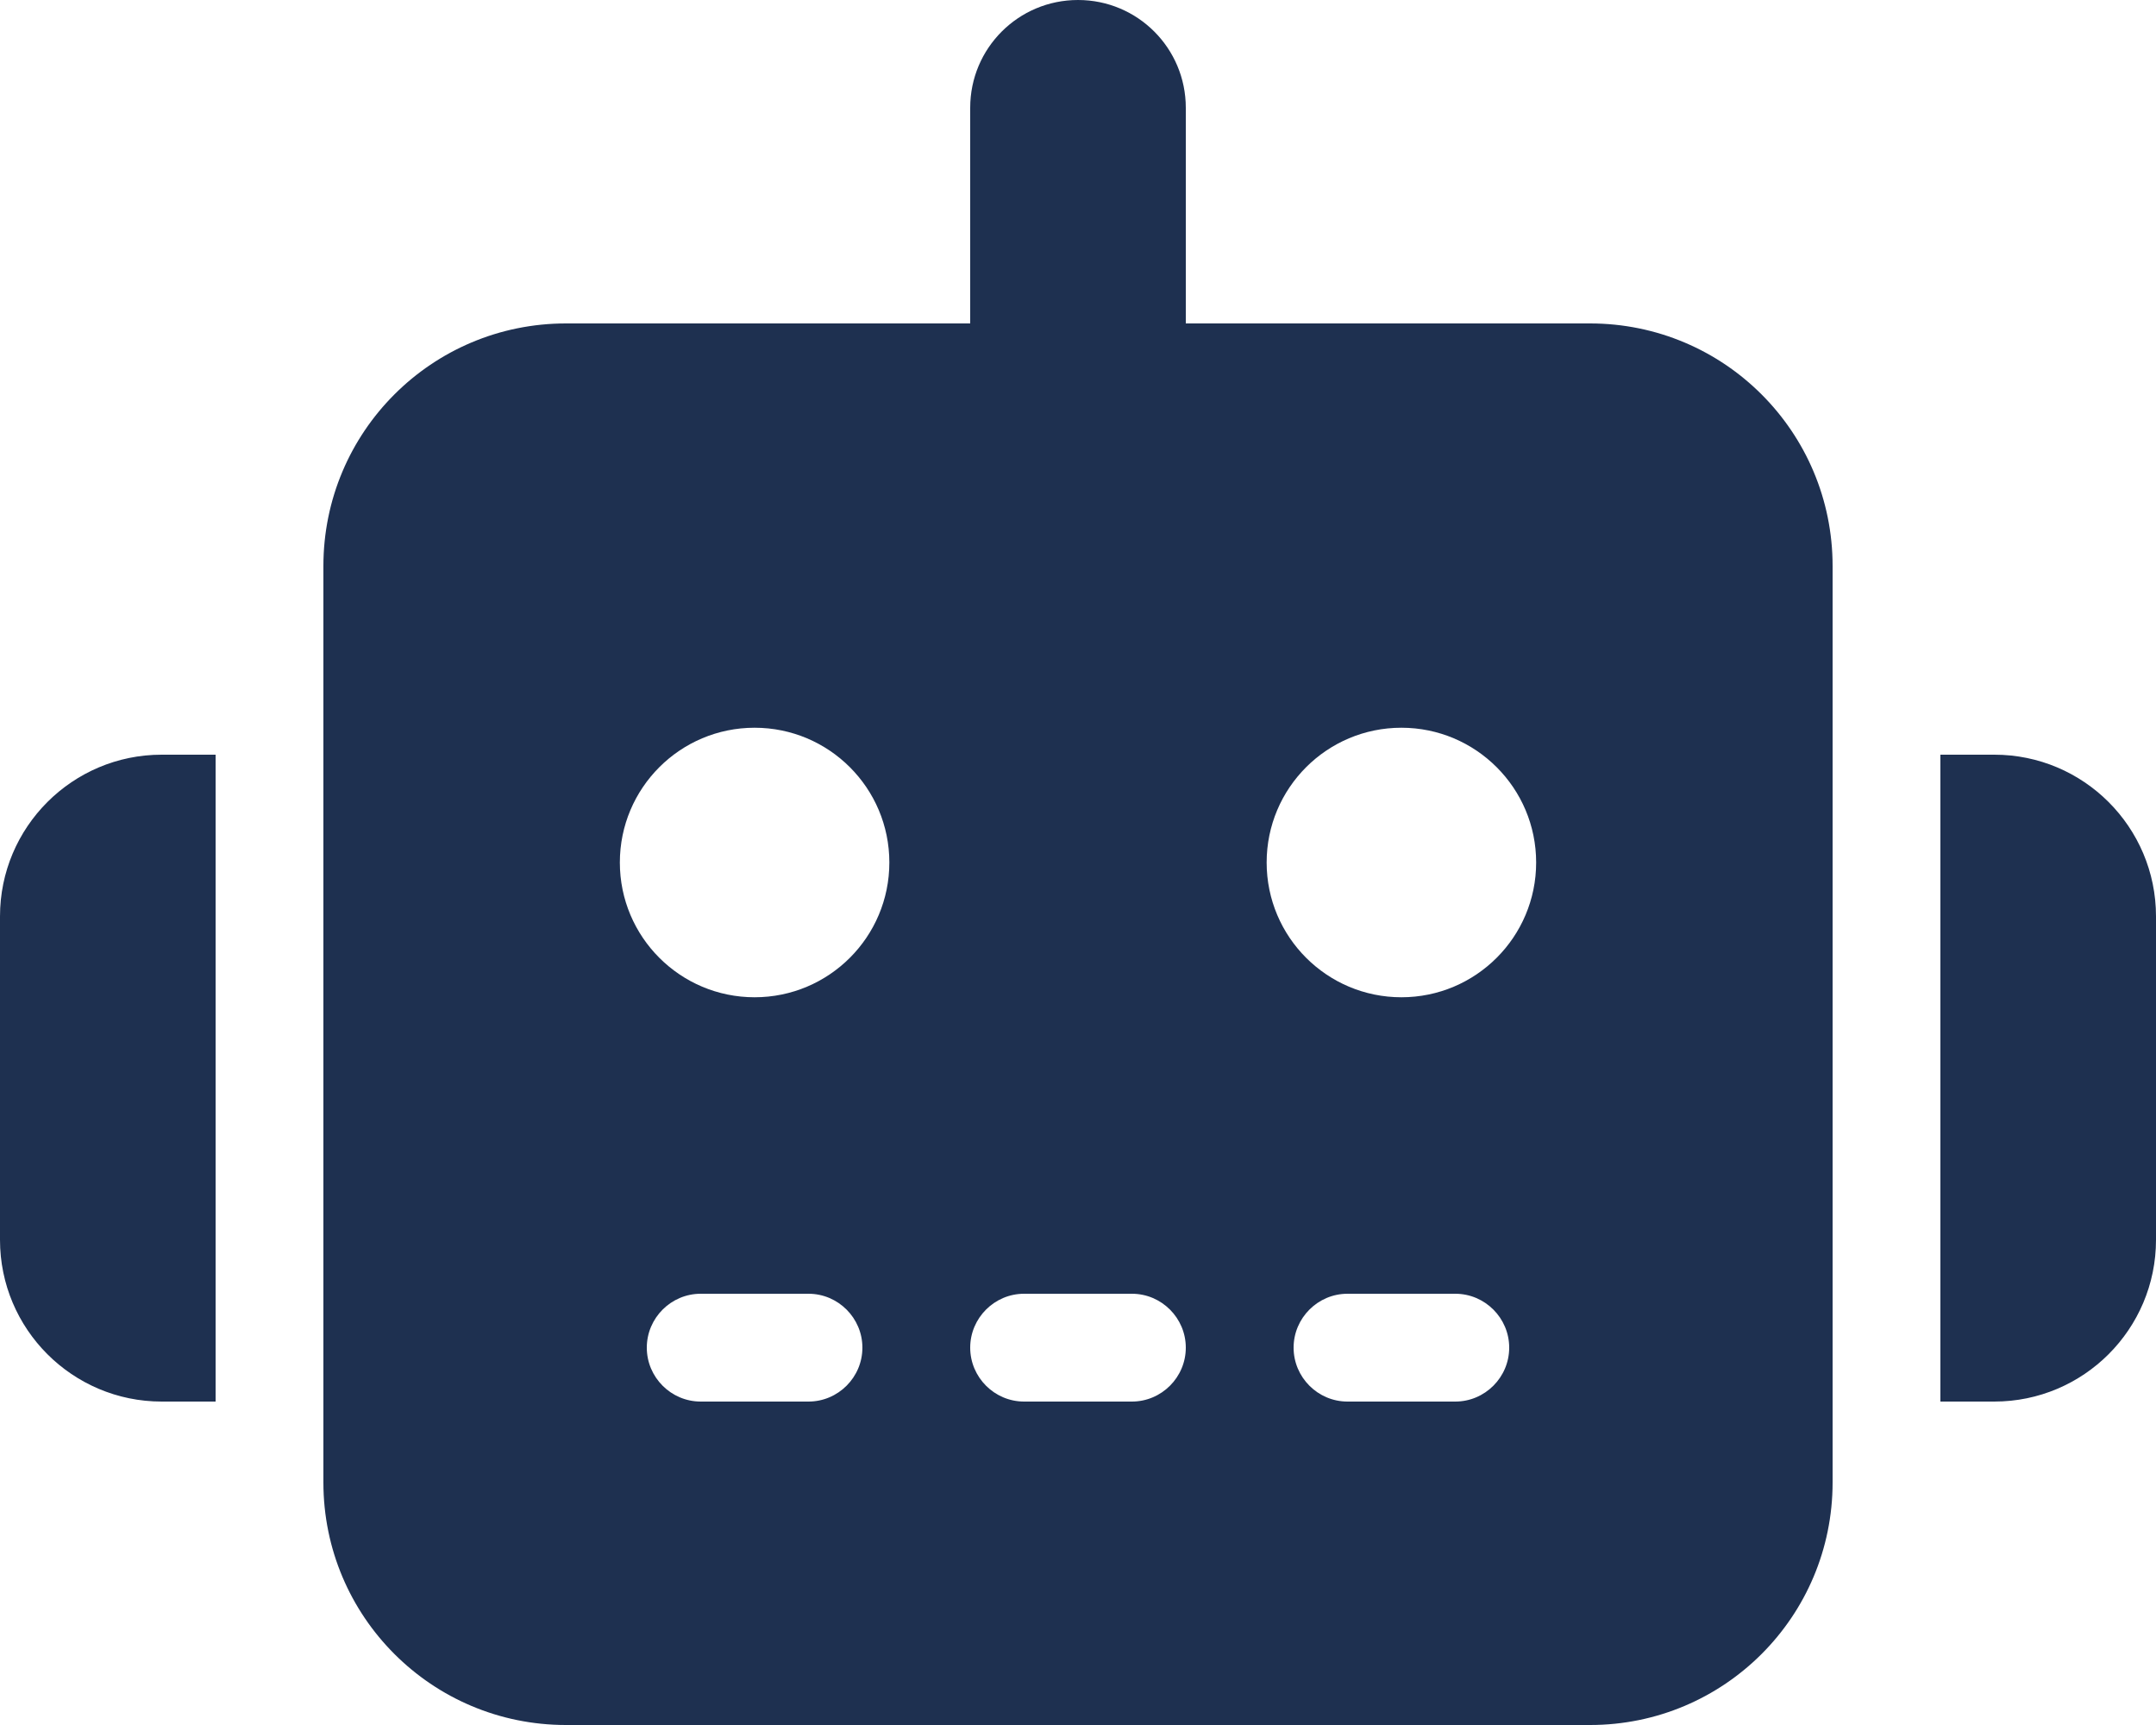
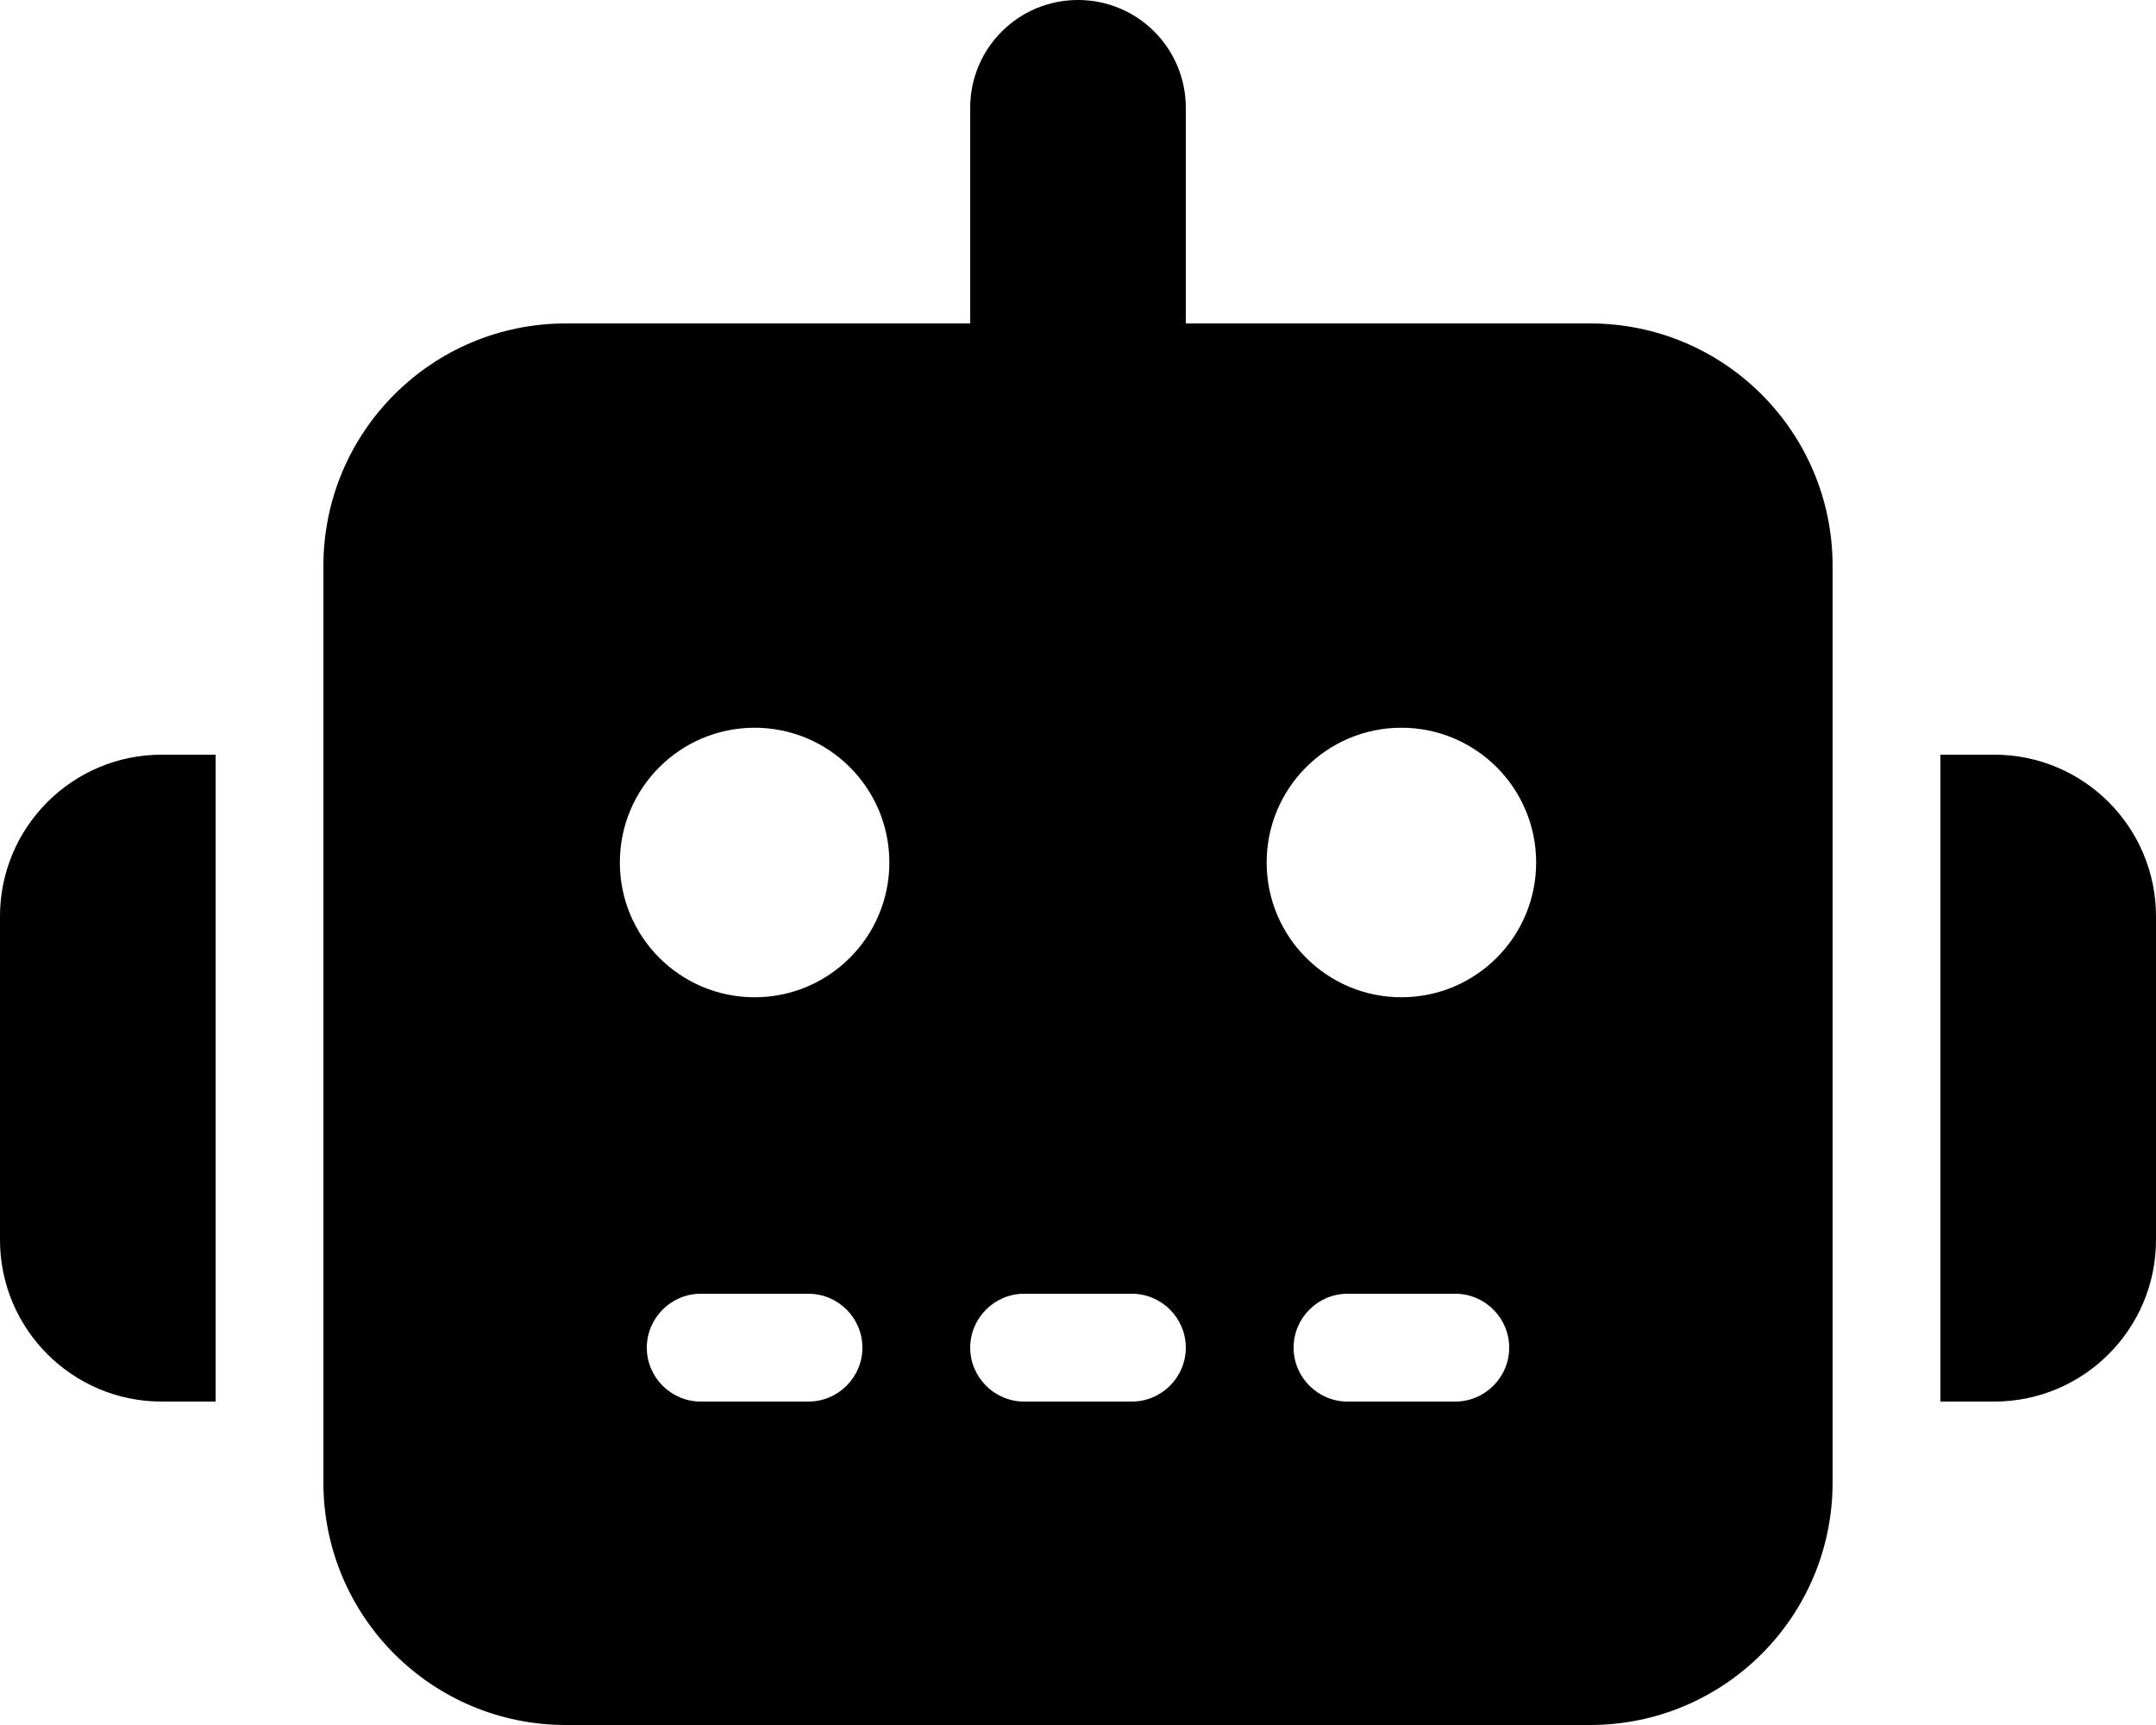
<svg xmlns="http://www.w3.org/2000/svg" height="16" width="20" viewBox="0 0 640 512">
-   <path opacity="1" fill="#1E3050" d="M320 0c17.7 0 32 14.3 32 32V96H472c39.8 0 72 32.2 72 72V440c0 39.8-32.2 72-72 72H168c-39.8 0-72-32.2-72-72V168c0-39.8 32.2-72 72-72H288V32c0-17.7 14.3-32 32-32zM208 384c-8.8 0-16 7.2-16 16s7.2 16 16 16h32c8.8 0 16-7.2 16-16s-7.2-16-16-16H208zm96 0c-8.8 0-16 7.2-16 16s7.2 16 16 16h32c8.8 0 16-7.2 16-16s-7.2-16-16-16H304zm96 0c-8.8 0-16 7.2-16 16s7.2 16 16 16h32c8.8 0 16-7.2 16-16s-7.2-16-16-16H400zM264 256a40 40 0 1 0 -80 0 40 40 0 1 0 80 0zm152 40a40 40 0 1 0 0-80 40 40 0 1 0 0 80zM48 224H64V416H48c-26.5 0-48-21.5-48-48V272c0-26.5 21.5-48 48-48zm544 0c26.5 0 48 21.5 48 48v96c0 26.5-21.5 48-48 48H576V224h16z" />
+   <path opacity="1" d="M320 0c17.7 0 32 14.3 32 32V96H472c39.8 0 72 32.2 72 72V440c0 39.8-32.2 72-72 72H168c-39.8 0-72-32.2-72-72V168c0-39.8 32.2-72 72-72H288V32c0-17.7 14.3-32 32-32zM208 384c-8.8 0-16 7.2-16 16s7.2 16 16 16h32c8.8 0 16-7.2 16-16s-7.2-16-16-16H208zm96 0c-8.8 0-16 7.2-16 16s7.2 16 16 16h32c8.8 0 16-7.2 16-16s-7.2-16-16-16H304zm96 0c-8.8 0-16 7.2-16 16s7.2 16 16 16h32c8.8 0 16-7.2 16-16s-7.2-16-16-16H400zM264 256a40 40 0 1 0 -80 0 40 40 0 1 0 80 0zm152 40a40 40 0 1 0 0-80 40 40 0 1 0 0 80zM48 224H64V416H48c-26.5 0-48-21.5-48-48V272c0-26.5 21.5-48 48-48zm544 0c26.5 0 48 21.5 48 48v96c0 26.5-21.5 48-48 48H576V224h16z" />
</svg>
